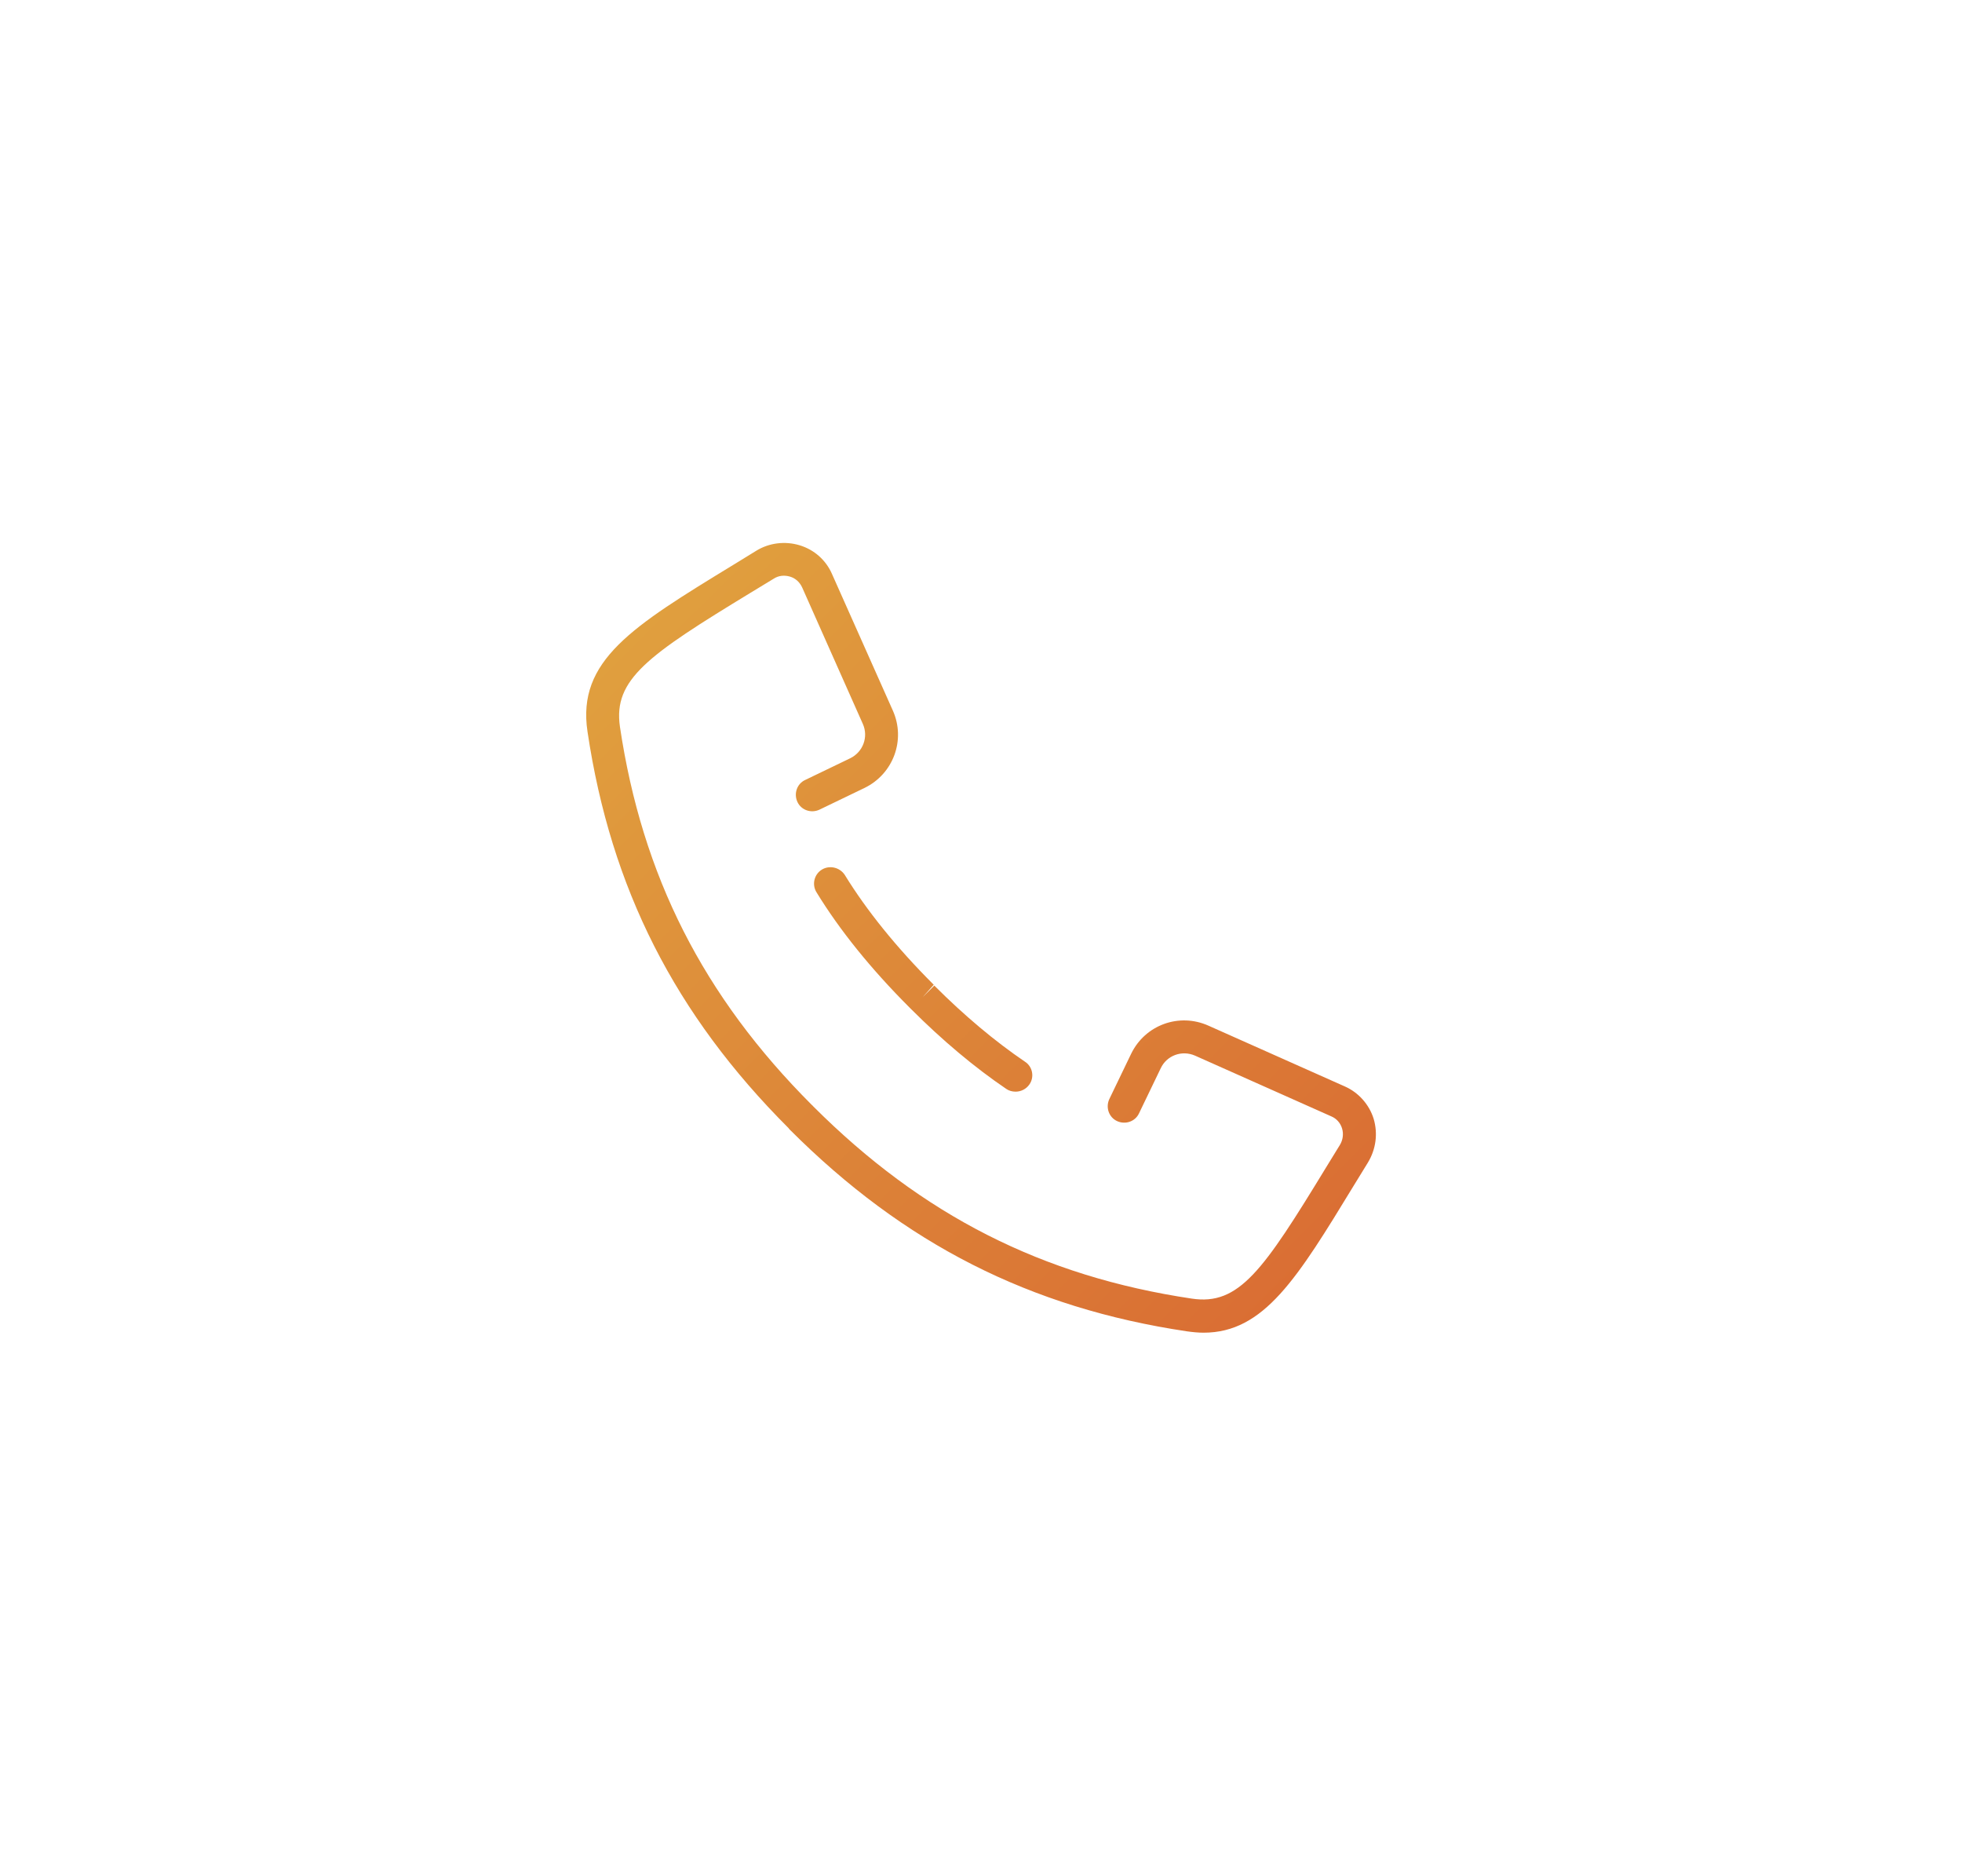
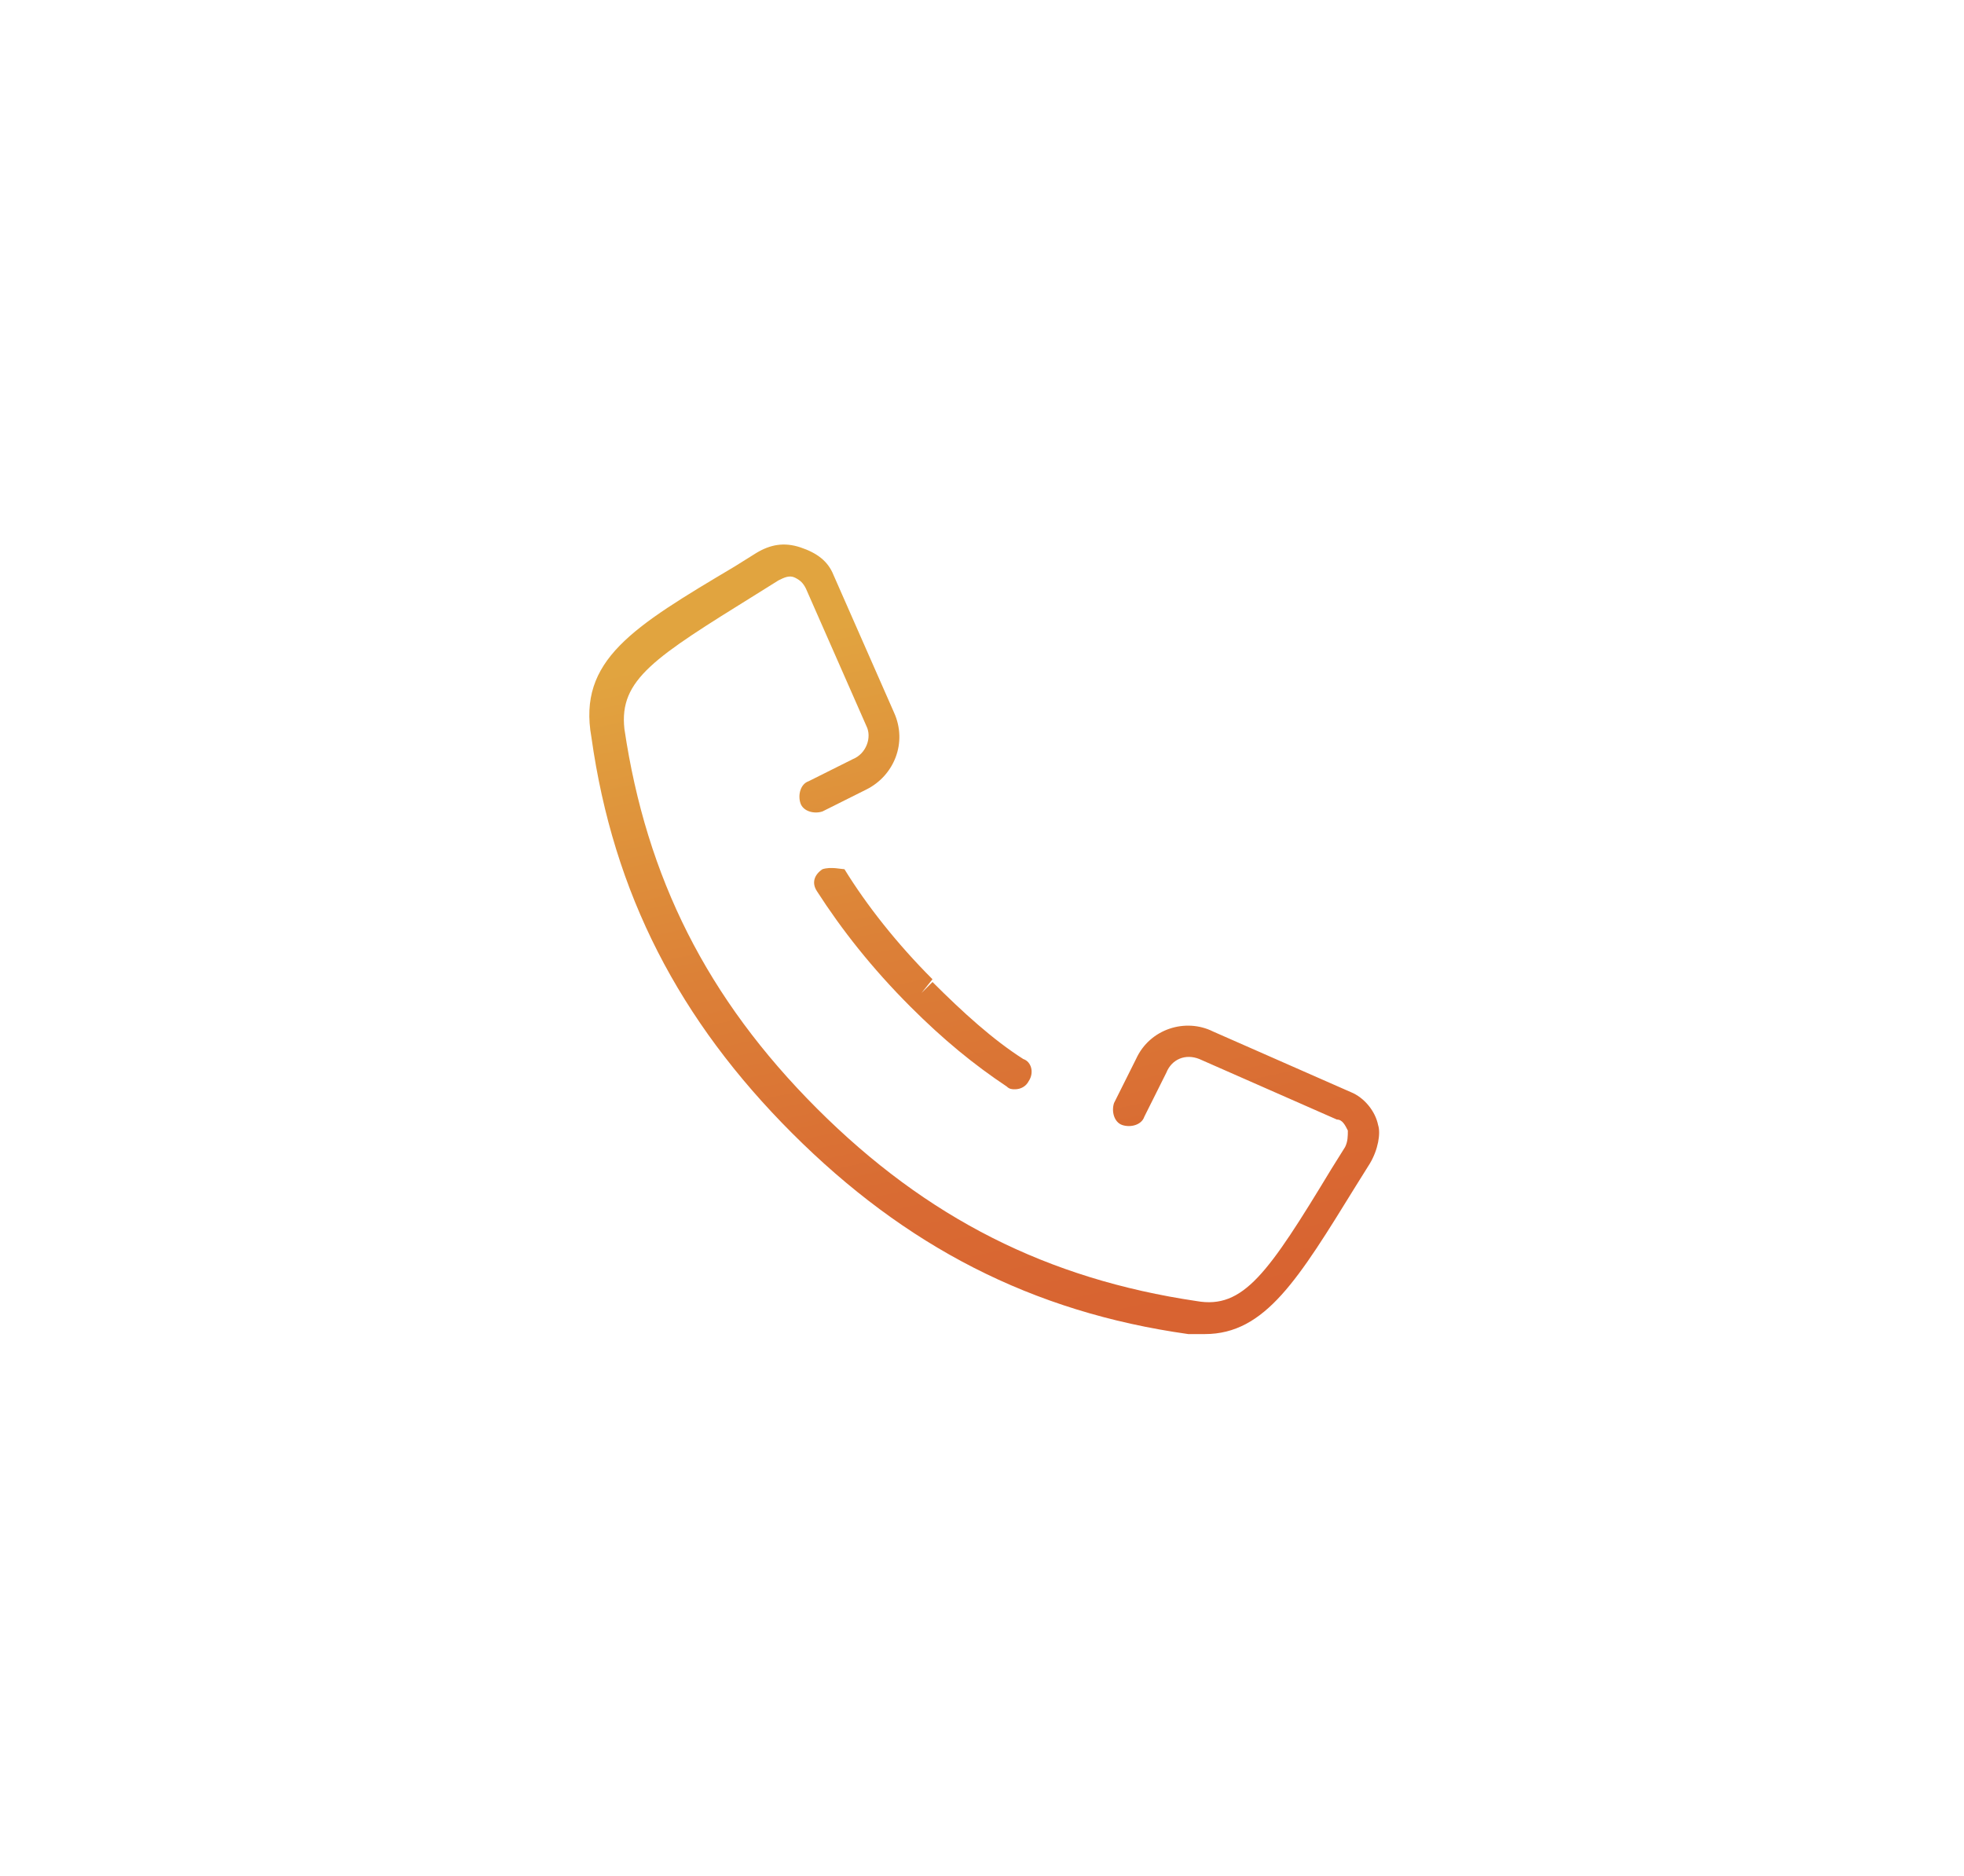
- <svg xmlns="http://www.w3.org/2000/svg" version="1.1" id="Layer_1" x="0px" y="0px" width="71.4px" height="68.25px" viewBox="0 0 71.4 68.25" style="enable-background:new 0 0 71.4 68.25;" xml:space="preserve">
+ <svg xmlns="http://www.w3.org/2000/svg" version="1.1" id="Layer_1" x="0px" y="0px" viewBox="0 0 71.4 68.2" style="enable-background:new 0 0 71.4 68.2;" xml:space="preserve">
  <style type="text/css">
	.st0{fill:url(#SVGID_1_);}
</style>
-   <linearGradient id="SVGID_1_" gradientUnits="userSpaceOnUse" x1="19.966" y1="48.998" x2="51.47" y2="17.325" gradientTransform="matrix(1 0 0 -1 0 70.25)">
-     <stop offset="0" style="stop-color:#E1A43F" />
-     <stop offset="1" style="stop-color:#D86331" />
+   <linearGradient id="SVGID_1_" gradientUnits="userSpaceOnUse" x1="32.577" y1="205.093" x2="39.202" y2="235.894" gradientTransform="matrix(1 0 0 1 0 -185.75)">
+     <stop offset="9.100699e-02" style="stop-color:#E1A43F" />
+     <stop offset="0.112" style="stop-color:#E1A23F" />
+     <stop offset="0.463" style="stop-color:#DC8037" />
+     <stop offset="0.752" style="stop-color:#D96B33" />
+     <stop offset="0.943" style="stop-color:#D86331" />
  </linearGradient>
-   <path class="st0" d="M49.78,42.3l-0.51,0.83c-2.06,3.38-3.27,5.36-5.47,5.36c-0.19,0-0.4-0.02-0.61-0.05  c-5.7-0.85-10.29-3.18-14.44-7.33c0,0-0.02-0.02-0.03-0.03l-0.02-0.03c-4.14-4.14-6.47-8.73-7.32-14.43  c-0.39-2.59,1.64-3.83,5.31-6.07l0.83-0.51c0.47-0.29,1.05-0.36,1.58-0.2c0.53,0.16,0.96,0.54,1.18,1.05l2.21,4.96  c0.48,1.07,0.02,2.31-1.03,2.82l-1.64,0.79c-0.3,0.14-0.66,0.02-0.8-0.28c-0.14-0.3-0.02-0.66,0.28-0.8l1.64-0.79  c0.47-0.23,0.67-0.78,0.46-1.25l-2.21-4.97c-0.09-0.19-0.24-0.33-0.44-0.39c-0.21-0.06-0.42-0.04-0.6,0.08l-0.84,0.51  c-3.73,2.27-5,3.15-4.75,4.87c0.81,5.43,3.03,9.81,6.99,13.77c0.01,0.01,0.03,0.02,0.04,0.04c3.97,3.97,8.35,6.19,13.78,7  c1.72,0.26,2.6-1.02,4.88-4.76l0.51-0.83c0.11-0.18,0.14-0.4,0.08-0.6c-0.06-0.2-0.2-0.36-0.39-0.44l-4.96-2.21  c-0.48-0.21-1.03-0.01-1.25,0.46l-0.79,1.64c-0.14,0.3-0.5,0.42-0.8,0.28s-0.42-0.5-0.28-0.8l0.79-1.64  c0.51-1.06,1.75-1.51,2.82-1.03l4.96,2.21c0.5,0.22,0.89,0.66,1.05,1.18C50.15,41.25,50.07,41.82,49.78,42.3z M29.91,31.64  c-0.28,0.17-0.37,0.54-0.2,0.82c0.85,1.39,1.99,2.8,3.39,4.2c0.01,0.01,0.02,0.02,0.03,0.03l0.02,0.02  c1.15,1.15,2.32,2.13,3.47,2.91c0.1,0.07,0.22,0.1,0.34,0.1c0.19,0,0.38-0.09,0.5-0.26c0.19-0.27,0.12-0.65-0.16-0.83  c-1.09-0.74-2.2-1.67-3.3-2.77l-0.42,0.42l0.4-0.45l-0.02-0.02c-1.34-1.34-2.42-2.68-3.22-3.98C30.56,31.56,30.19,31.47,29.91,31.64  z" />
+   <path class="st0" d="M49.8,42.3l-0.5,0.8c-2.1,3.4-3.3,5.4-5.5,5.4c-0.2,0-0.4,0-0.6,0c-5.7-0.8-10.3-3.2-14.4-7.3c0,0,0,0,0,0l0,0  c-4.1-4.1-6.5-8.7-7.3-14.4C21,24,23,22.8,26.7,20.6l0.8-0.5c0.5-0.3,1-0.4,1.6-0.2s1,0.5,1.2,1l2.2,5c0.5,1.1,0,2.3-1,2.8l-1.6,0.8  c-0.3,0.1-0.7,0-0.8-0.3c-0.1-0.3,0-0.7,0.3-0.8l1.6-0.8c0.5-0.2,0.7-0.8,0.5-1.2l-2.2-5c-0.1-0.2-0.2-0.3-0.4-0.4  c-0.2-0.1-0.4,0-0.6,0.1l-0.8,0.5c-3.7,2.3-5,3.1-4.8,4.9c0.8,5.4,3,9.8,7,13.8c0,0,0,0,0,0c4,4,8.4,6.2,13.8,7  c1.7,0.3,2.6-1,4.9-4.8l0.5-0.8c0.1-0.2,0.1-0.4,0.1-0.6c-0.1-0.2-0.2-0.4-0.4-0.4l-5-2.2c-0.5-0.2-1,0-1.2,0.5l-0.8,1.6  c-0.1,0.3-0.5,0.4-0.8,0.3s-0.4-0.5-0.3-0.8l0.8-1.6c0.5-1.1,1.8-1.5,2.8-1l5,2.2c0.5,0.2,0.9,0.7,1,1.2  C50.2,41.2,50.1,41.8,49.8,42.3z M29.9,31.6c-0.3,0.2-0.4,0.5-0.2,0.8c0.9,1.4,2,2.8,3.4,4.2c0,0,0,0,0,0l0,0  c1.2,1.2,2.3,2.1,3.5,2.9c0.1,0.1,0.2,0.1,0.3,0.1c0.2,0,0.4-0.1,0.5-0.3c0.2-0.3,0.1-0.7-0.2-0.8c-1.1-0.7-2.2-1.7-3.3-2.8  l-0.4,0.4l0.4-0.5l0,0c-1.3-1.3-2.4-2.7-3.2-4C30.6,31.6,30.2,31.5,29.9,31.6z" />
</svg>
